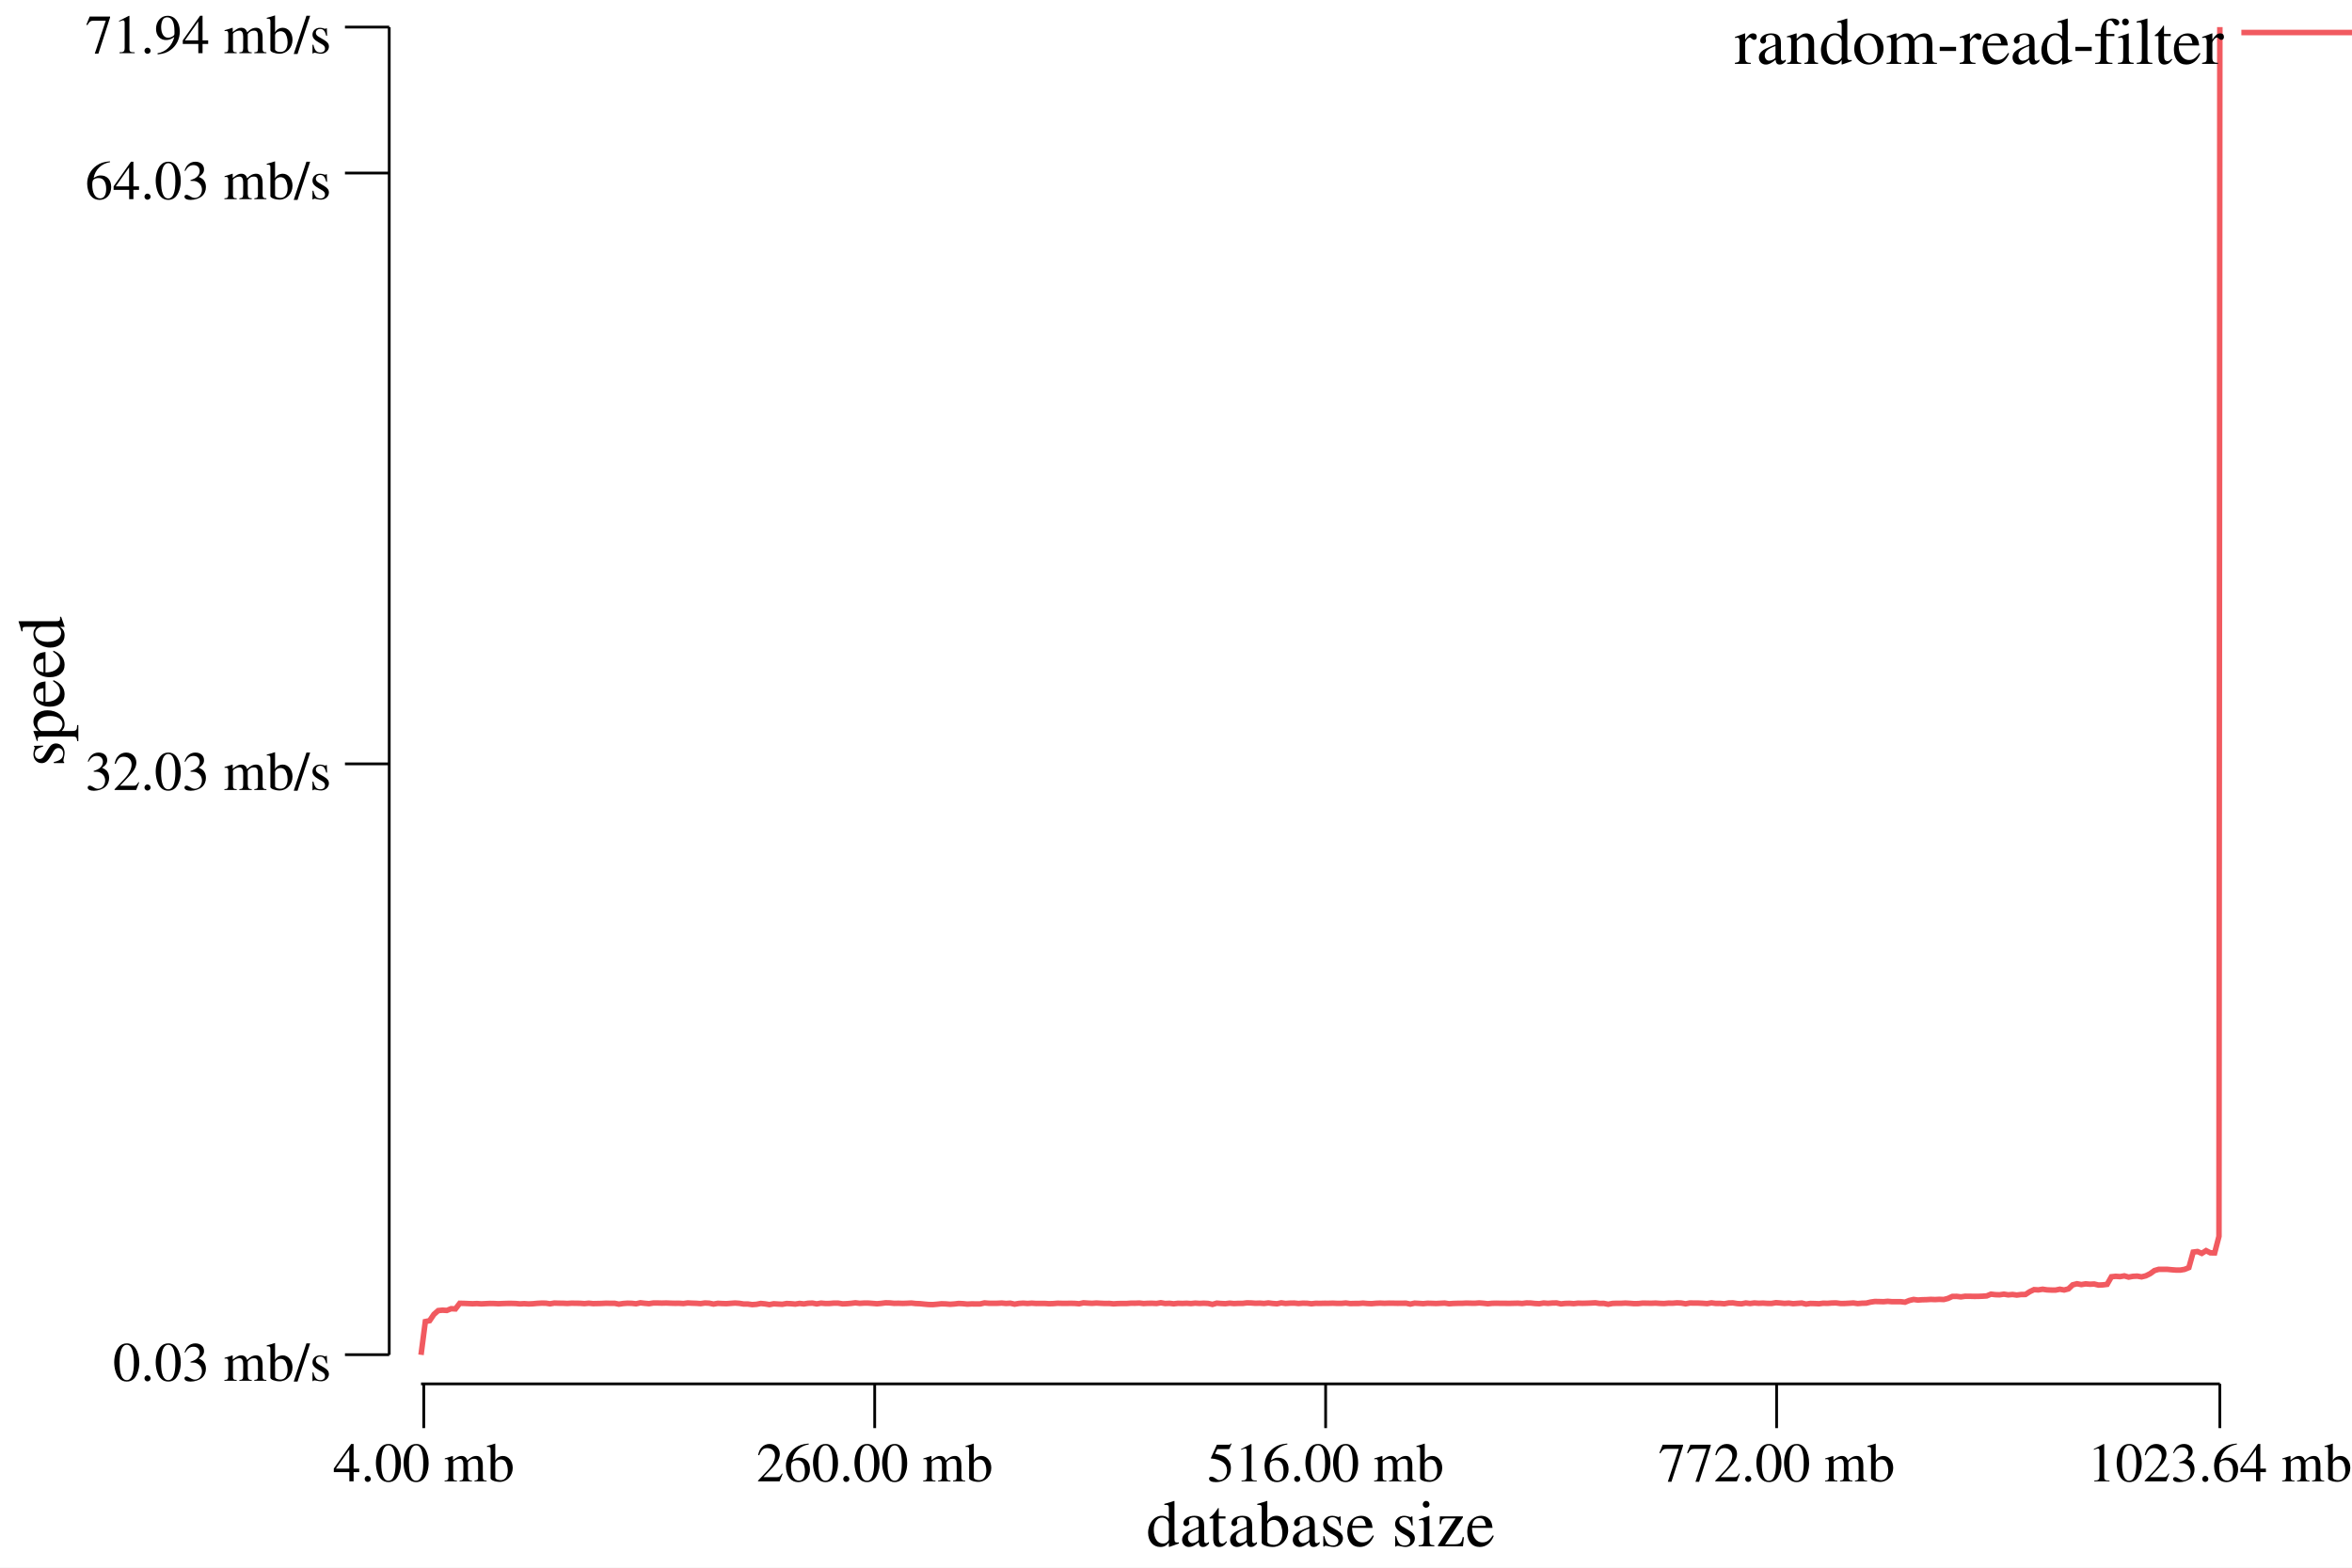
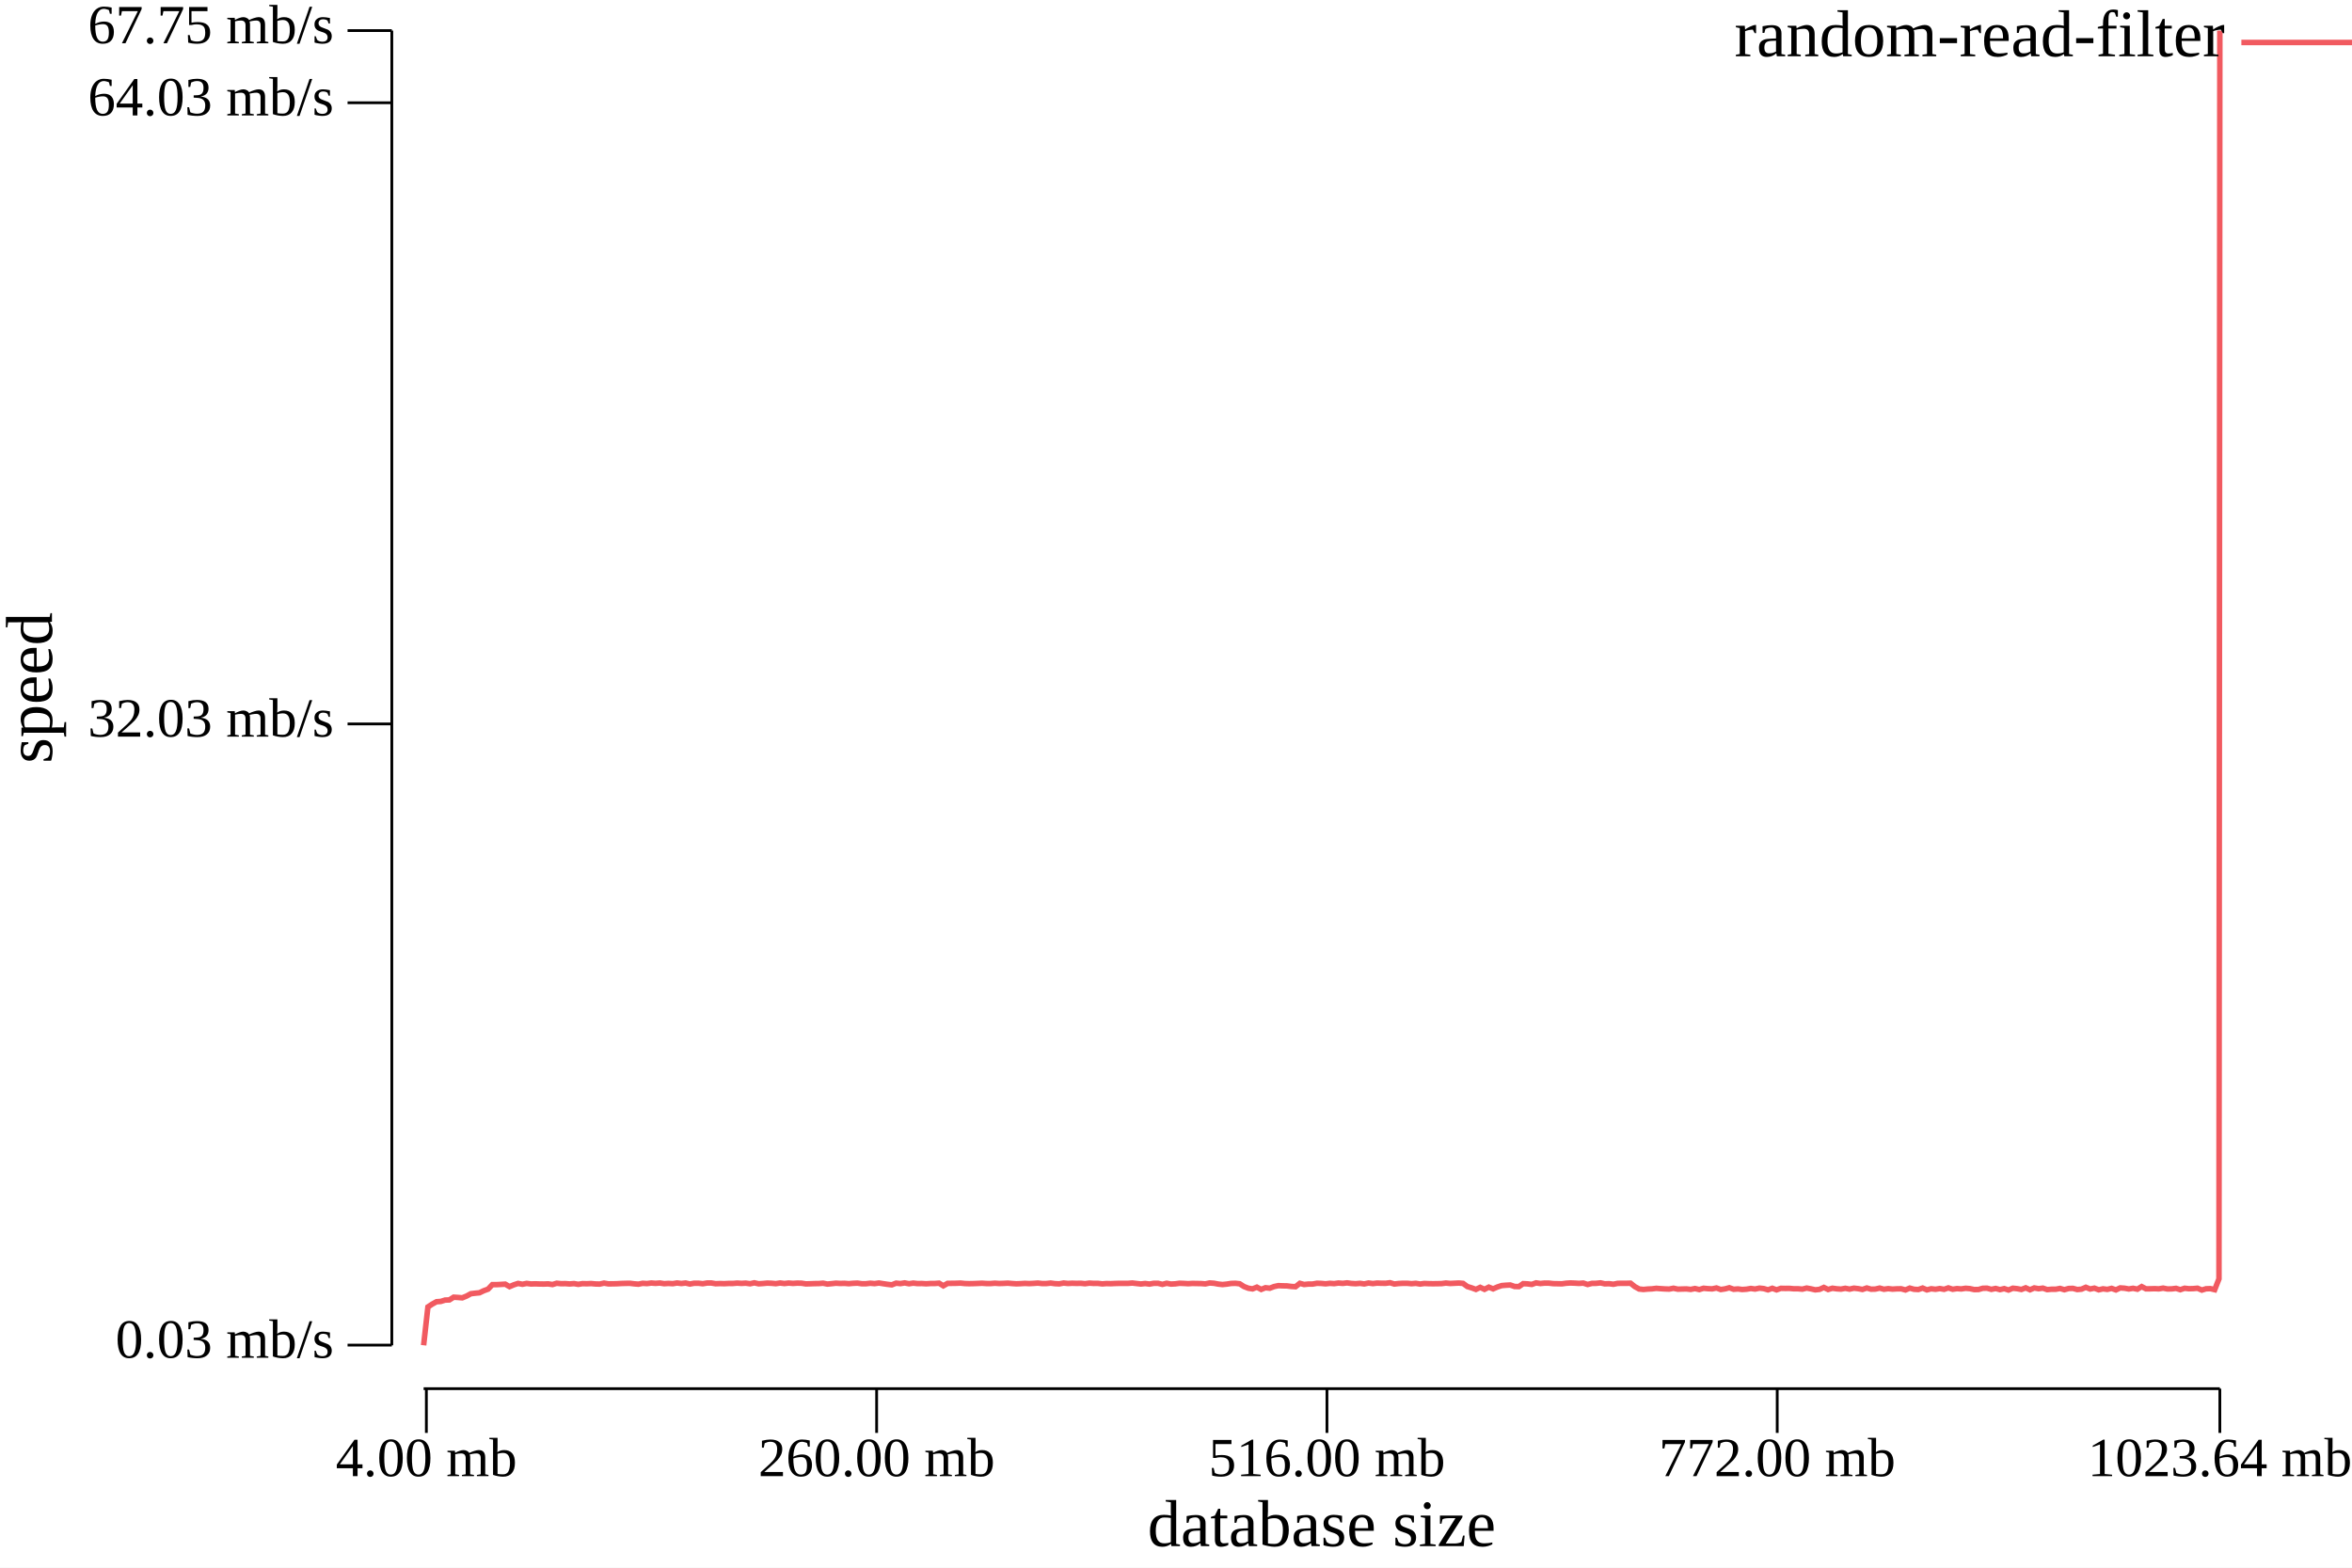
<svg xmlns="http://www.w3.org/2000/svg" width="425.2pt" height="283.46pt" viewBox="0 0 425.2 283.46">
  <g transform="scale(1, -1) translate(0, -283.46)">
    <path d="M0,0L425.2,0L425.2,283.46L0,283.46Z" style="fill:#FFFFFF" />
-     <text x="207.23" y="-3.861" transform="scale(1, -1)" style="font-family:Times;font-weight:normal;font-style:normal;font-size:12px">database size</text>
-     <text x="60.221" y="-15.602" transform="scale(1, -1)" style="font-family:Times;font-weight:normal;font-style:normal;font-size:10px">4.00 mb</text>
-     <text x="136.74" y="-15.602" transform="scale(1, -1)" style="font-family:Times;font-weight:normal;font-style:normal;font-size:10px">260.00 mb</text>
-     <text x="218.26" y="-15.602" transform="scale(1, -1)" style="font-family:Times;font-weight:normal;font-style:normal;font-size:10px">516.00 mb</text>
-     <text x="299.79" y="-15.602" transform="scale(1, -1)" style="font-family:Times;font-weight:normal;font-style:normal;font-size:10px">772.00 mb</text>
-     <text x="377.42" y="-15.602" transform="scale(1, -1)" style="font-family:Times;font-weight:normal;font-style:normal;font-size:10px">1023.64 mb</text>
-     <path d="M76.61,25.23L76.61,33.23" style="fill:none;stroke:#000000;stroke-width:0.5" />
-     <path d="M158.13,25.23L158.13,33.23" style="fill:none;stroke:#000000;stroke-width:0.5" />
-     <path d="M239.65,25.23L239.65,33.23" style="fill:none;stroke:#000000;stroke-width:0.5" />
-     <path d="M321.18,25.23L321.18,33.23" style="fill:none;stroke:#000000;stroke-width:0.5" />
-     <path d="M401.31,25.23L401.31,33.23" style="fill:none;stroke:#000000;stroke-width:0.5" />
-     <path d="M76.114,33.23L401.31,33.23" style="fill:none;stroke:#000000;stroke-width:0.5" />
+     <text x="207.46" y="-3.902" transform="scale(1, -1)" style="font-family:Liberation Serif;font-variant:normal;font-weight:normal;font-style:normal;font-size:12px">database size</text>
+     <text x="60.689" y="-16.541" transform="scale(1, -1)" style="font-family:Liberation Serif;font-variant:normal;font-weight:normal;font-style:normal;font-size:10px">4.00 mb</text>
+     <text x="137.09" y="-16.541" transform="scale(1, -1)" style="font-family:Liberation Serif;font-variant:normal;font-weight:normal;font-style:normal;font-size:10px">260.00 mb</text>
+     <text x="218.5" y="-16.541" transform="scale(1, -1)" style="font-family:Liberation Serif;font-variant:normal;font-weight:normal;font-style:normal;font-size:10px">516.00 mb</text>
+     <text x="299.9" y="-16.541" transform="scale(1, -1)" style="font-family:Liberation Serif;font-variant:normal;font-weight:normal;font-style:normal;font-size:10px">772.00 mb</text>
+     <text x="377.42" y="-16.541" transform="scale(1, -1)" style="font-family:Liberation Serif;font-variant:normal;font-weight:normal;font-style:normal;font-size:10px">1023.64 mb</text>
+     <path d="M77.078,24.363L77.078,32.363" style="fill:none;stroke:#000000;stroke-width:0.5" />
+     <path d="M158.48,24.363L158.48,32.363" style="fill:none;stroke:#000000;stroke-width:0.5" />
+     <path d="M239.89,24.363L239.89,32.363" style="fill:none;stroke:#000000;stroke-width:0.5" />
+     <path d="M321.29,24.363L321.29,32.363" style="fill:none;stroke:#000000;stroke-width:0.5" />
+     <path d="M401.31,24.363L401.31,32.363" style="fill:none;stroke:#000000;stroke-width:0.5" />
+     <path d="M76.583,32.363L401.31,32.363" style="fill:none;stroke:#000000;stroke-width:0.5" />
    <g transform="rotate(90)">
-       <text x="144.86" y="11.555" transform="scale(1, -1)" style="font-family:Times;font-weight:normal;font-style:normal;font-size:12px">speed</text>
+       <text x="145.41" y="9.387" transform="scale(1, -1)" style="font-family:Liberation Serif;font-variant:normal;font-weight:normal;font-style:normal;font-size:12px">speed</text>
    </g>
-     <text x="20.416" y="-33.787" transform="scale(1, -1)" style="font-family:Times;font-weight:normal;font-style:normal;font-size:10px">0.03 mb/s</text>
-     <text x="15.416" y="-140.62" transform="scale(1, -1)" style="font-family:Times;font-weight:normal;font-style:normal;font-size:10px">32.03 mb/s</text>
-     <text x="15.416" y="-247.45" transform="scale(1, -1)" style="font-family:Times;font-weight:normal;font-style:normal;font-size:10px">64.03 mb/s</text>
-     <text x="15.416" y="-273.84" transform="scale(1, -1)" style="font-family:Times;font-weight:normal;font-style:normal;font-size:10px">71.94 mb/s</text>
-     <path d="M62.364,38.509L70.364,38.509" style="fill:none;stroke:#000000;stroke-width:0.5" />
-     <path d="M62.364,145.34L70.364,145.34" style="fill:none;stroke:#000000;stroke-width:0.5" />
-     <path d="M62.364,252.17L70.364,252.17" style="fill:none;stroke:#000000;stroke-width:0.5" />
-     <path d="M62.364,278.56L70.364,278.56" style="fill:none;stroke:#000000;stroke-width:0.5" />
-     <path d="M70.364,38.48L70.364,278.56" style="fill:none;stroke:#000000;stroke-width:0.5" />
-     <path d="M76.114,38.48L76.892,44.498L77.669,44.655L78.447,45.802L79.225,46.483L80.002,46.555L80.78,46.507L81.557,46.822L82.335,46.781L83.113,47.799L83.89,47.783L84.668,47.75L85.445,47.719L86.223,47.754L87.001,47.697L87.778,47.735L88.556,47.77L89.334,47.757L90.111,47.721L90.889,47.753L91.666,47.778L92.444,47.782L93.222,47.761L93.999,47.695L94.777,47.737L95.554,47.685L96.332,47.718L97.11,47.789L97.887,47.83L98.665,47.822L99.442,47.708L100.22,47.843L101,47.814L101.78,47.81L102.55,47.77L103.33,47.82L104.11,47.808L104.89,47.798L105.66,47.741L106.44,47.818L107.22,47.741L108,47.757L108.77,47.773L109.55,47.815L110.33,47.796L111.11,47.801L111.88,47.646L112.66,47.761L113.44,47.817L114.22,47.797L114.99,47.713L115.77,47.89L116.55,47.8L117.33,47.732L118.1,47.85L118.88,47.853L119.66,47.833L120.44,47.854L121.22,47.82L121.99,47.801L122.77,47.808L123.55,47.757L124.33,47.863L125.1,47.823L125.88,47.799L126.66,47.742L127.44,47.856L128.21,47.82L128.99,47.661L129.77,47.797L130.55,47.757L131.32,47.733L132.1,47.791L132.88,47.847L133.66,47.795L134.43,47.672L135.21,47.669L135.99,47.564L136.77,47.616L137.54,47.77L138.32,47.691L139.1,47.563L139.88,47.713L140.66,47.664L141.43,47.623L142.21,47.761L142.99,47.725L143.77,47.655L144.54,47.778L145.32,47.685L146.1,47.808L146.88,47.833L147.65,47.691L148.43,47.833L149.21,47.763L149.99,47.769L150.76,47.834L151.54,47.826L152.32,47.699L153.1,47.73L153.87,47.79L154.65,47.888L155.43,47.791L156.21,47.841L156.98,47.838L157.76,47.781L158.54,47.718L159.32,47.786L160.1,47.888L160.87,47.868L161.65,47.791L162.43,47.806L163.21,47.779L163.98,47.805L164.76,47.844L165.54,47.757L166.32,47.729L167.09,47.649L167.87,47.58L168.65,47.565L169.43,47.632L170.2,47.714L170.98,47.688L171.76,47.624L172.54,47.677L173.31,47.768L174.09,47.731L174.87,47.652L175.65,47.694L176.43,47.683L177.2,47.685L177.98,47.868L178.76,47.803L179.54,47.794L180.31,47.802L181.09,47.845L181.87,47.77L182.65,47.819L183.42,47.644L184.2,47.776L184.98,47.824L185.76,47.766L186.53,47.824L187.31,47.768L188.09,47.778L188.87,47.775L189.64,47.725L190.42,47.747L191.2,47.81L191.98,47.789L192.75,47.783L193.53,47.801L194.31,47.78L195.09,47.716L195.87,47.885L196.64,47.833L197.42,47.793L198.2,47.849L198.98,47.804L199.75,47.77L200.53,47.78L201.31,47.702L202.09,47.752L202.86,47.766L203.64,47.759L204.42,47.819L205.2,47.814L205.97,47.846L206.75,47.756L207.53,47.8L208.31,47.805L209.08,47.767L209.86,47.898L210.64,47.763L211.42,47.799L212.19,47.71L212.97,47.8L213.75,47.774L214.53,47.807L215.31,47.751L216.08,47.832L216.86,47.776L217.64,47.815L218.42,47.774L219.19,47.605L219.97,47.827L220.75,47.764L221.53,47.729L222.3,47.823L223.08,47.751L223.86,47.786L224.64,47.782L225.41,47.88L226.19,47.861L226.97,47.804L227.75,47.828L228.52,47.769L229.3,47.867L230.08,47.771L230.86,47.714L231.63,47.881L232.41,47.771L233.19,47.825L233.97,47.838L234.75,47.76L235.52,47.821L236.3,47.806L237.08,47.713L237.86,47.799L238.63,47.782L239.41,47.803L240.19,47.799L240.97,47.82L241.74,47.784L242.52,47.784L243.3,47.854L244.08,47.748L244.85,47.768L245.63,47.768L246.41,47.832L247.19,47.762L247.96,47.734L248.74,47.8L249.52,47.83L250.3,47.797L251.07,47.826L251.85,47.818L252.63,47.802L253.41,47.81L254.19,47.816L254.96,47.657L255.74,47.827L256.52,47.783L257.3,47.734L258.07,47.809L258.85,47.789L259.63,47.762L260.41,47.802L261.18,47.838L261.96,47.718L262.74,47.771L263.52,47.793L264.29,47.794L265.07,47.836L265.85,47.816L266.63,47.804L267.4,47.866L268.18,47.807L268.96,47.719L269.74,47.797L270.51,47.814L271.29,47.797L272.07,47.794L272.85,47.784L273.63,47.803L274.4,47.82L275.18,47.763L275.96,47.864L276.74,47.847L277.51,47.762L278.29,47.725L279.07,47.853L279.85,47.788L280.62,47.848L281.4,47.865L282.18,47.694L282.96,47.775L283.73,47.794L284.51,47.736L285.29,47.824L286.07,47.8L286.84,47.818L287.62,47.846L288.4,47.89L289.18,47.774L289.95,47.783L290.73,47.626L291.51,47.774L292.29,47.8L293.07,47.796L293.84,47.841L294.62,47.795L295.4,47.737L296.18,47.748L296.95,47.832L297.73,47.822L298.51,47.805L299.29,47.839L300.06,47.785L300.84,47.759L301.62,47.829L302.4,47.819L303.17,47.884L303.95,47.845L304.73,47.707L305.51,47.857L306.28,47.841L307.06,47.839L307.84,47.801L308.62,47.742L309.4,47.882L310.17,47.779L310.95,47.782L311.73,47.716L312.51,47.859L313.28,47.875L314.06,47.752L314.84,47.709L315.62,47.86L316.39,47.761L317.17,47.861L317.95,47.8L318.73,47.835L319.5,47.781L320.28,47.775L321.06,47.909L321.84,47.853L322.61,47.779L323.39,47.835L324.17,47.73L324.95,47.788L325.72,47.844L326.5,47.658L327.28,47.773L328.06,47.753L328.84,47.718L329.61,47.814L330.39,47.793L331.17,47.855L331.95,47.867L332.72,47.765L333.5,47.768L334.28,47.811L335.06,47.859L335.83,47.75L336.61,47.814L337.39,47.835L338.17,48.019L338.94,48.128L339.72,48.111L340.5,48.087L341.28,48.157L342.05,48.088L342.83,48.093L343.61,48.091L344.39,48.001L345.16,48.308L345.94,48.494L346.72,48.388L347.5,48.441L348.28,48.459L349.05,48.506L349.83,48.476L350.61,48.517L351.39,48.484L352.16,48.677L352.94,49.038L353.72,49.052L354.5,48.961L355.27,49.072L356.05,49.069L356.83,49.05L357.61,49.053L358.38,49.083L359.16,49.132L359.94,49.453L360.72,49.361L361.49,49.334L362.27,49.453L363.05,49.325L363.83,49.395L364.6,49.29L365.38,49.389L366.16,49.392L366.94,49.9L367.72,50.272L368.49,50.219L369.27,50.344L370.05,50.23L370.83,50.195L371.6,50.186L372.38,50.346L373.16,50.204L373.94,50.405L374.71,51.138L375.49,51.335L376.27,51.187L377.05,51.315L377.82,51.248L378.6,51.286L379.38,51.097L380.16,51.131L380.93,51.228L381.71,52.599L382.49,52.679L383.27,52.621L384.04,52.76L384.82,52.535L385.6,52.674L386.38,52.713L387.16,52.579L387.93,52.769L388.71,53.16L389.49,53.719L390.27,53.945L391.04,53.94L391.82,53.94L392.6,53.866L393.38,53.808L394.15,53.805L394.93,53.933L395.71,54.251L396.49,57.058L397.26,57.161L398.04,56.829L398.82,57.318L399.6,56.924L400.37,56.912L401.15,59.902L401.31,278.56" style="fill:none;stroke:#F15A60" />
-     <path d="M405.2,277.58L425.2,277.58" style="fill:none;stroke:#F15A60" />
-     <text x="313.58" y="-271.91" transform="scale(1, -1)" style="font-family:Times;font-weight:normal;font-style:normal;font-size:12px">random-read-filter</text>
+     <text x="20.885" y="-37.955" transform="scale(1, -1)" style="font-family:Liberation Serif;font-variant:normal;font-weight:normal;font-style:normal;font-size:10px">0.03 mb/s</text>
+     <text x="15.885" y="-150.27" transform="scale(1, -1)" style="font-family:Liberation Serif;font-variant:normal;font-weight:normal;font-style:normal;font-size:10px">32.03 mb/s</text>
+     <text x="15.885" y="-262.59" transform="scale(1, -1)" style="font-family:Liberation Serif;font-variant:normal;font-weight:normal;font-style:normal;font-size:10px">64.03 mb/s</text>
+     <text x="15.885" y="-275.64" transform="scale(1, -1)" style="font-family:Liberation Serif;font-variant:normal;font-weight:normal;font-style:normal;font-size:10px">67.75 mb/s</text>
+     <path d="M62.833,40.24L70.833,40.24" style="fill:none;stroke:#000000;stroke-width:0.5" />
+     <path d="M62.833,152.56L70.833,152.56" style="fill:none;stroke:#000000;stroke-width:0.5" />
+     <path d="M62.833,264.88L70.833,264.88" style="fill:none;stroke:#000000;stroke-width:0.5" />
+     <path d="M62.833,277.93L70.833,277.93" style="fill:none;stroke:#000000;stroke-width:0.5" />
+     <path d="M70.833,40.209L70.833,277.93" style="fill:none;stroke:#000000;stroke-width:0.5" />
+     <path d="M76.583,40.209L77.359,47.14L78.136,47.652L78.912,48.082L79.689,48.139L80.465,48.383L81.242,48.412L82.018,48.905L82.795,48.855L83.571,48.788L84.348,49.107L85.124,49.532L85.901,49.625L86.677,49.699L87.454,50.072L88.23,50.357L89.007,51.172L89.783,51.176L90.56,51.216L91.336,51.263L92.113,50.813L92.889,51.142L93.666,51.392L94.442,51.243L95.219,51.396L95.995,51.293L96.772,51.319L97.548,51.291L98.324,51.281L99.101,51.311L99.877,51.194L100.65,51.425L101.43,51.342L102.21,51.356L102.98,51.298L103.76,51.361L104.54,51.231L105.31,51.355L106.09,51.334L106.87,51.368L107.64,51.296L108.42,51.277L109.2,51.448L109.97,51.315L110.75,51.32L111.52,51.337L112.3,51.382L113.08,51.405L113.85,51.418L114.63,51.322L115.41,51.258L116.18,51.414L116.96,51.365L117.74,51.466L118.51,51.407L119.29,51.467L120.07,51.346L120.84,51.396L121.62,51.348L122.4,51.474L123.17,51.378L123.95,51.466L124.72,51.286L125.5,51.429L126.28,51.428L127.05,51.339L127.83,51.469L128.61,51.468L129.38,51.339L130.16,51.37L130.94,51.348L131.71,51.388L132.49,51.386L133.27,51.453L134.04,51.4L134.82,51.444L135.6,51.332L136.37,51.503L137.15,51.327L137.93,51.377L138.7,51.45L139.48,51.42L140.25,51.35L141.03,51.471L141.81,51.374L142.58,51.46L143.36,51.397L144.14,51.449L144.91,51.429L145.69,51.307L146.47,51.33L147.24,51.361L148.02,51.37L148.8,51.433L149.57,51.276L150.35,51.351L151.13,51.436L151.9,51.388L152.68,51.41L153.45,51.345L154.23,51.416L155.01,51.448L155.78,51.338L156.56,51.338L157.34,51.428L158.11,51.358L158.89,51.468L159.67,51.344L160.44,51.232L161.22,51.139L162,51.441L162.77,51.361L163.55,51.489L164.33,51.335L165.1,51.451L165.88,51.365L166.65,51.378L167.43,51.327L168.21,51.379L168.98,51.379L169.76,51.441L170.54,50.963L171.31,51.4L172.09,51.409L172.87,51.421L173.64,51.453L174.42,51.372L175.2,51.347L175.97,51.363L176.75,51.391L177.53,51.429L178.3,51.374L179.08,51.37L179.86,51.432L180.63,51.378L181.41,51.401L182.18,51.442L182.96,51.374L183.74,51.323L184.51,51.352L185.29,51.399L186.07,51.362L186.84,51.4L187.62,51.456L188.4,51.37L189.17,51.373L189.95,51.454L190.73,51.349L191.5,51.316L192.28,51.465L193.06,51.387L193.83,51.426L194.61,51.402L195.38,51.418L196.16,51.341L196.94,51.449L197.71,51.398L198.49,51.403L199.27,51.31L200.04,51.369L200.82,51.347L201.6,51.384L202.37,51.405L203.15,51.403L203.93,51.405L204.7,51.466L205.48,51.375L206.26,51.291L207.03,51.377L207.81,51.277L208.58,51.414L209.36,51.413L210.14,51.224L210.91,51.422L211.69,51.277L212.47,51.317L213.24,51.421L214.02,51.392L214.8,51.345L215.57,51.393L216.35,51.378L217.13,51.366L217.9,51.308L218.68,51.475L219.46,51.421L220.23,51.277L221.01,51.193L221.79,51.271L222.56,51.39L223.34,51.414L224.11,51.329L224.89,50.83L225.67,50.528L226.44,50.405L227.22,50.716L228,50.31L228.77,50.616L229.55,50.528L230.33,50.825L231.1,50.992L231.88,50.959L232.66,50.944L233.43,50.846L234.21,50.799L234.99,51.41L235.76,51.199L236.54,51.279L237.31,51.281L238.09,51.422L238.87,51.394L239.64,51.322L240.42,51.41L241.2,51.356L241.97,51.464L242.75,51.402L243.53,51.495L244.3,51.387L245.08,51.342L245.86,51.409L246.63,51.302L247.41,51.469L248.19,51.363L248.96,51.456L249.74,51.424L250.51,51.418L251.29,51.519L252.07,51.286L252.84,51.375L253.62,51.416L254.4,51.417L255.17,51.343L255.95,51.41L256.73,51.282L257.5,51.385L258.28,51.35L259.06,51.336L259.83,51.348L260.61,51.36L261.39,51.464L262.16,51.385L262.94,51.424L263.72,51.463L264.49,51.4L265.27,50.828L266.04,50.595L266.82,50.31L267.6,50.681L268.37,50.325L269.15,50.72L269.93,50.41L270.7,50.748L271.48,51.004L272.26,51.068L273.03,51.11L273.81,50.84L274.59,50.82L275.36,51.351L276.14,51.315L276.92,51.215L277.69,51.493L278.47,51.375L279.24,51.453L280.02,51.444L280.8,51.355L281.57,51.34L282.35,51.32L283.13,51.428L283.9,51.477L284.68,51.447L285.46,51.399L286.23,51.455L287.01,51.203L287.79,51.397L288.56,51.41L289.34,51.493L290.12,51.319L290.89,51.345L291.67,51.243L292.44,51.401L293.22,51.417L294,51.414L294.77,51.436L295.55,50.815L296.33,50.384L297.1,50.302L297.88,50.375L298.66,50.411L299.43,50.506L300.21,50.445L300.99,50.397L301.76,50.369L302.54,50.522L303.32,50.354L304.09,50.379L304.87,50.4L305.65,50.312L306.42,50.467L307.2,50.284L307.97,50.518L308.75,50.446L309.53,50.407L310.3,50.571L311.08,50.293L311.86,50.407L312.63,50.612L313.41,50.336L314.19,50.395L314.96,50.296L315.74,50.348L316.52,50.479L317.29,50.376L318.07,50.54L318.85,50.46L319.62,50.233L320.4,50.514L321.17,50.232L321.95,50.506L322.73,50.488L323.5,50.497L324.28,50.426L325.06,50.427L325.83,50.358L326.61,50.553L327.39,50.413L328.16,50.234L328.94,50.318L329.72,50.666L330.49,50.295L331.27,50.525L332.05,50.418L332.82,50.365L333.6,50.512L334.37,50.36L335.15,50.534L335.93,50.447L336.7,50.302L337.48,50.568L338.26,50.349L339.03,50.368L339.81,50.549L340.59,50.338L341.36,50.45L342.14,50.363L342.92,50.413L343.69,50.425L344.47,50.211L345.25,50.545L346.02,50.335L346.8,50.29L347.58,50.556L348.35,50.227L349.13,50.428L349.9,50.336L350.68,50.463L351.46,50.326L352.23,50.586L353.01,50.337L353.79,50.456L354.56,50.396L355.34,50.514L356.12,50.452L356.89,50.283L357.67,50.29L358.45,50.516L359.22,50.532L360,50.32L360.78,50.483L361.55,50.273L362.33,50.456L363.1,50.2L363.88,50.526L364.66,50.446L365.43,50.3L366.21,50.597L366.99,50.247L367.76,50.578L368.54,50.437L369.32,50.541L370.09,50.272L370.87,50.343L371.65,50.342L372.42,50.485L373.2,50.254L373.98,50.477L374.75,50.497L375.53,50.287L376.3,50.356L377.08,50.693L377.86,50.379L378.63,50.539L379.41,50.239L380.19,50.416L380.96,50.315L381.74,50.499L382.52,50.219L383.29,50.582L384.07,50.528L384.85,50.389L385.62,50.512L386.4,50.351L387.18,50.815L387.95,50.417L388.73,50.422L389.51,50.446L390.28,50.411L391.06,50.544L391.83,50.391L392.61,50.406L393.39,50.502L394.16,50.262L394.94,50.52L395.72,50.434L396.49,50.455L397.27,50.524L398.05,50.191L398.82,50.425L399.6,50.45L400.38,50.262L401.15,52.217L401.31,277.93" style="fill:none;stroke:#F15A60" />
+     <path d="M405.2,275.78L425.2,275.78" style="fill:none;stroke:#F15A60" />
+     <text x="313.58" y="-273.29" transform="scale(1, -1)" style="font-family:Liberation Serif;font-variant:normal;font-weight:normal;font-style:normal;font-size:12px">random-read-filter</text>
  </g>
</svg>
